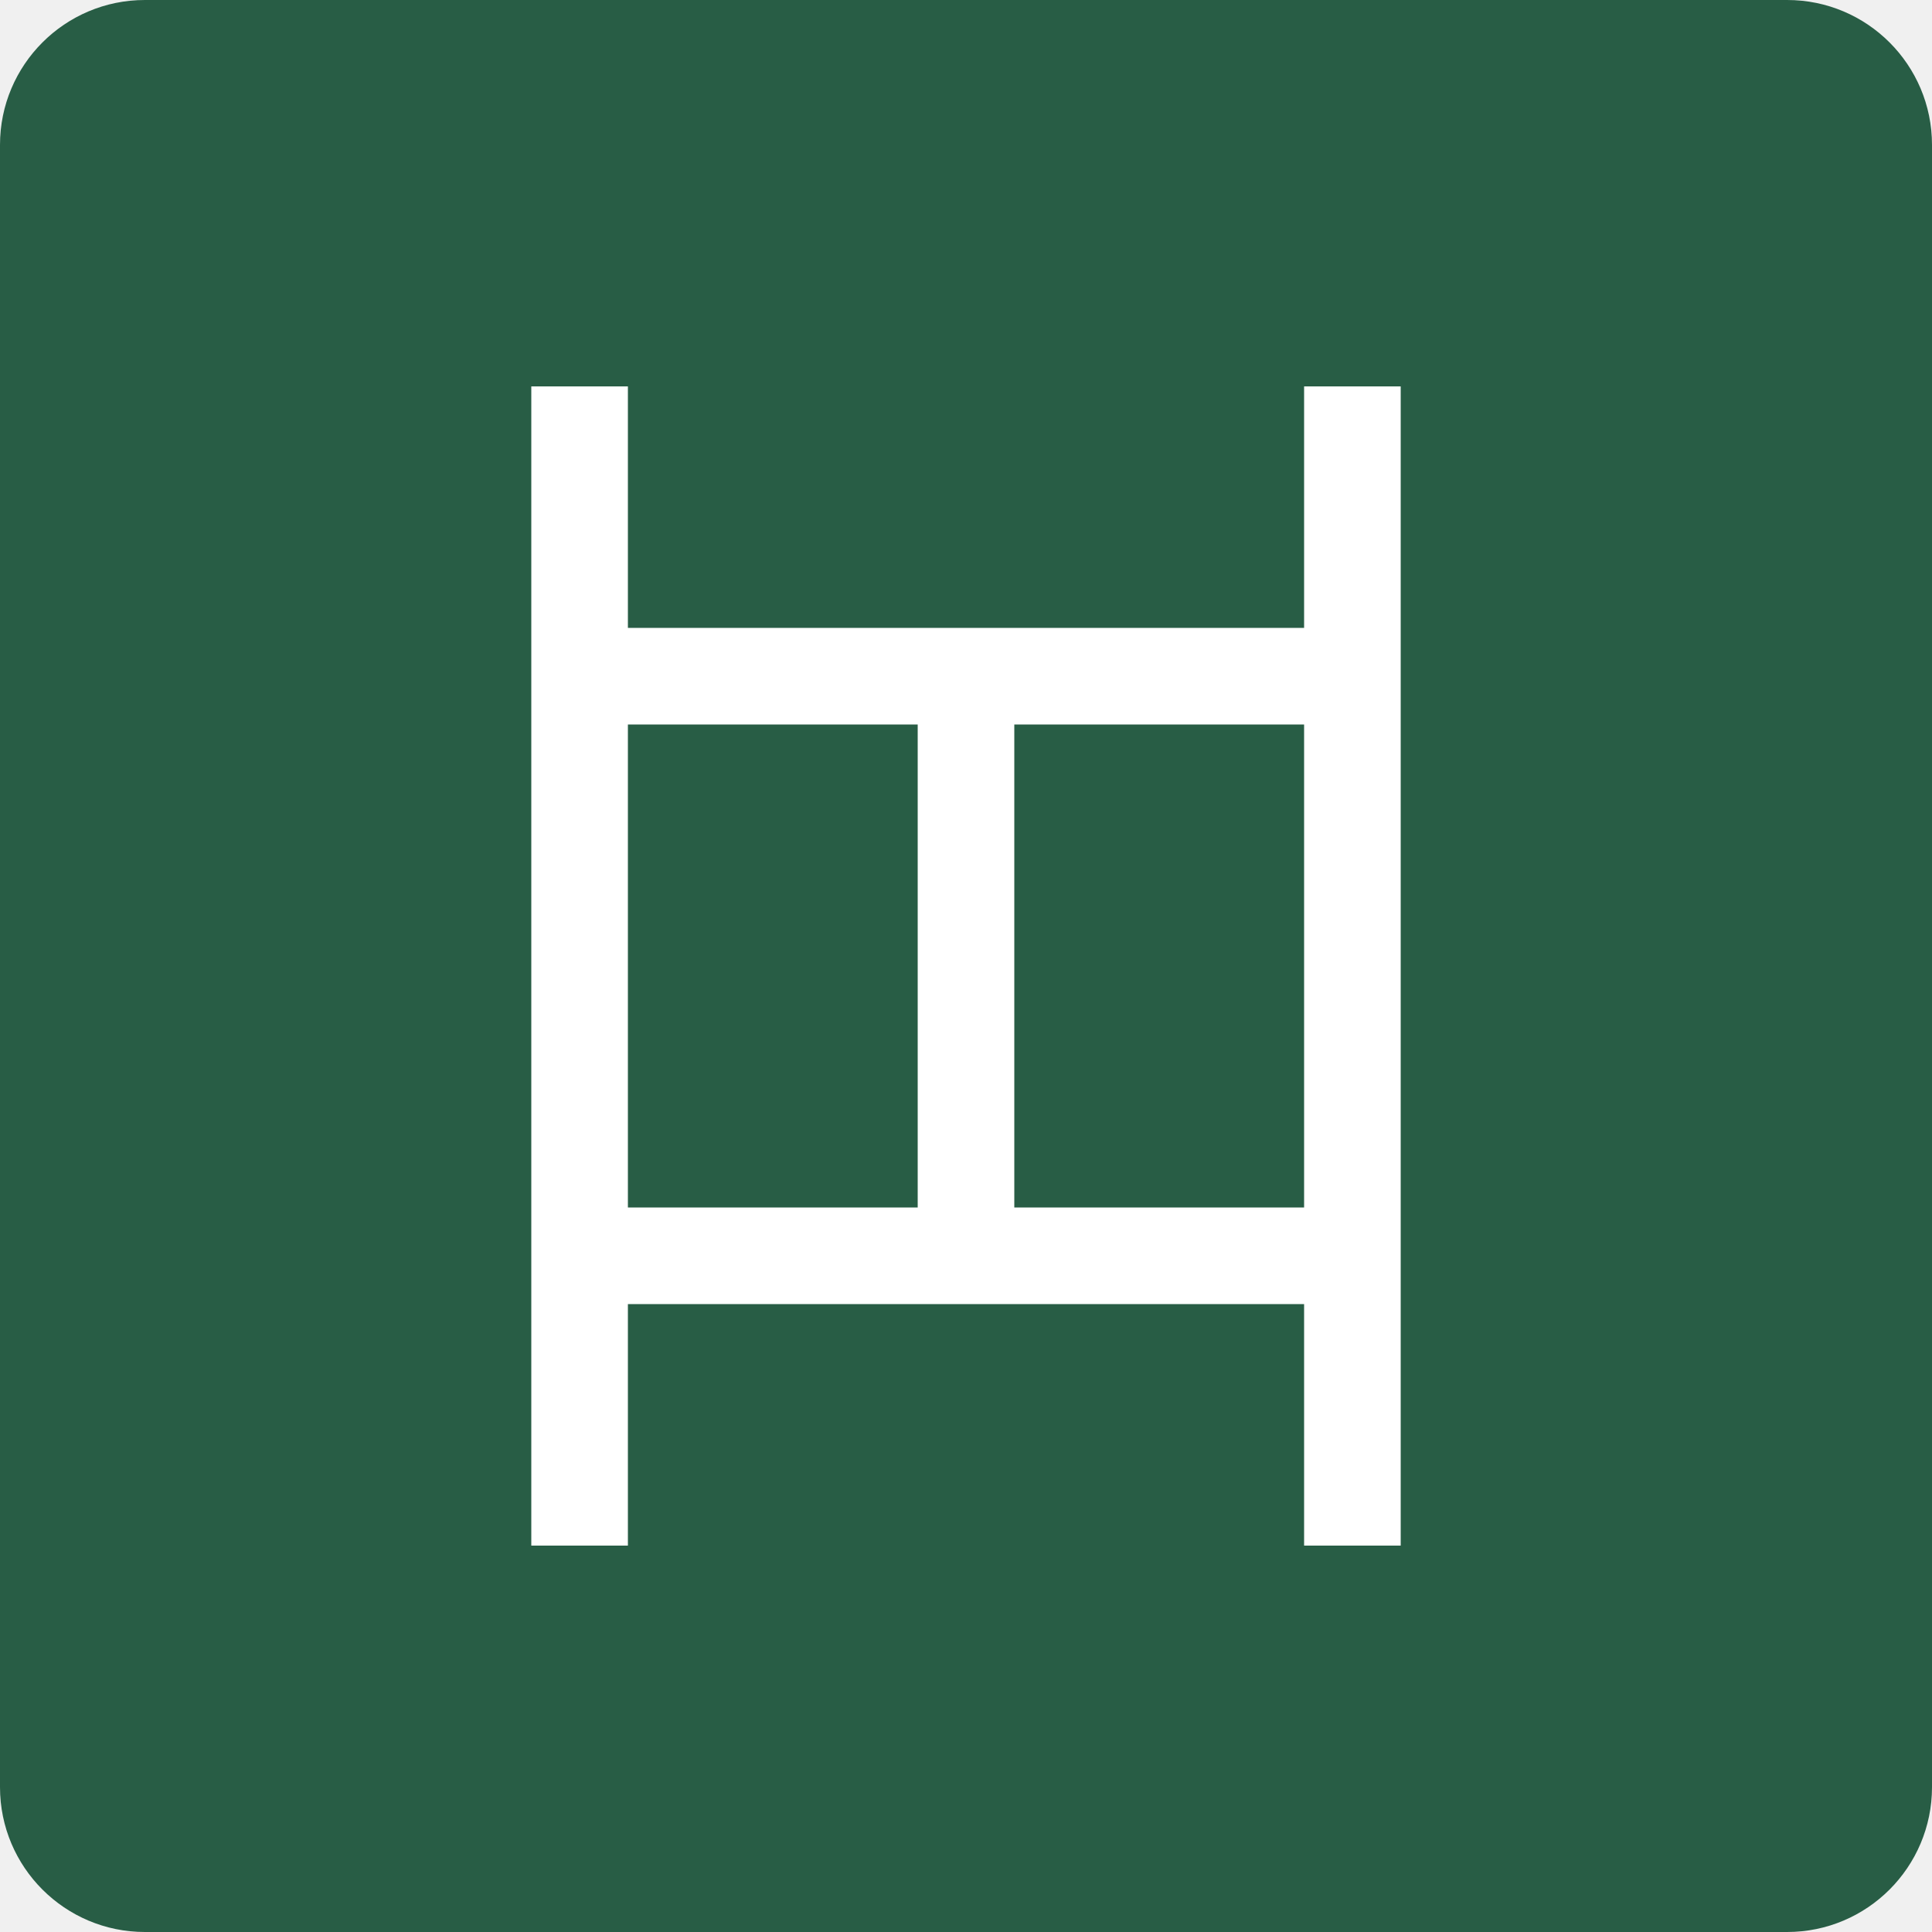
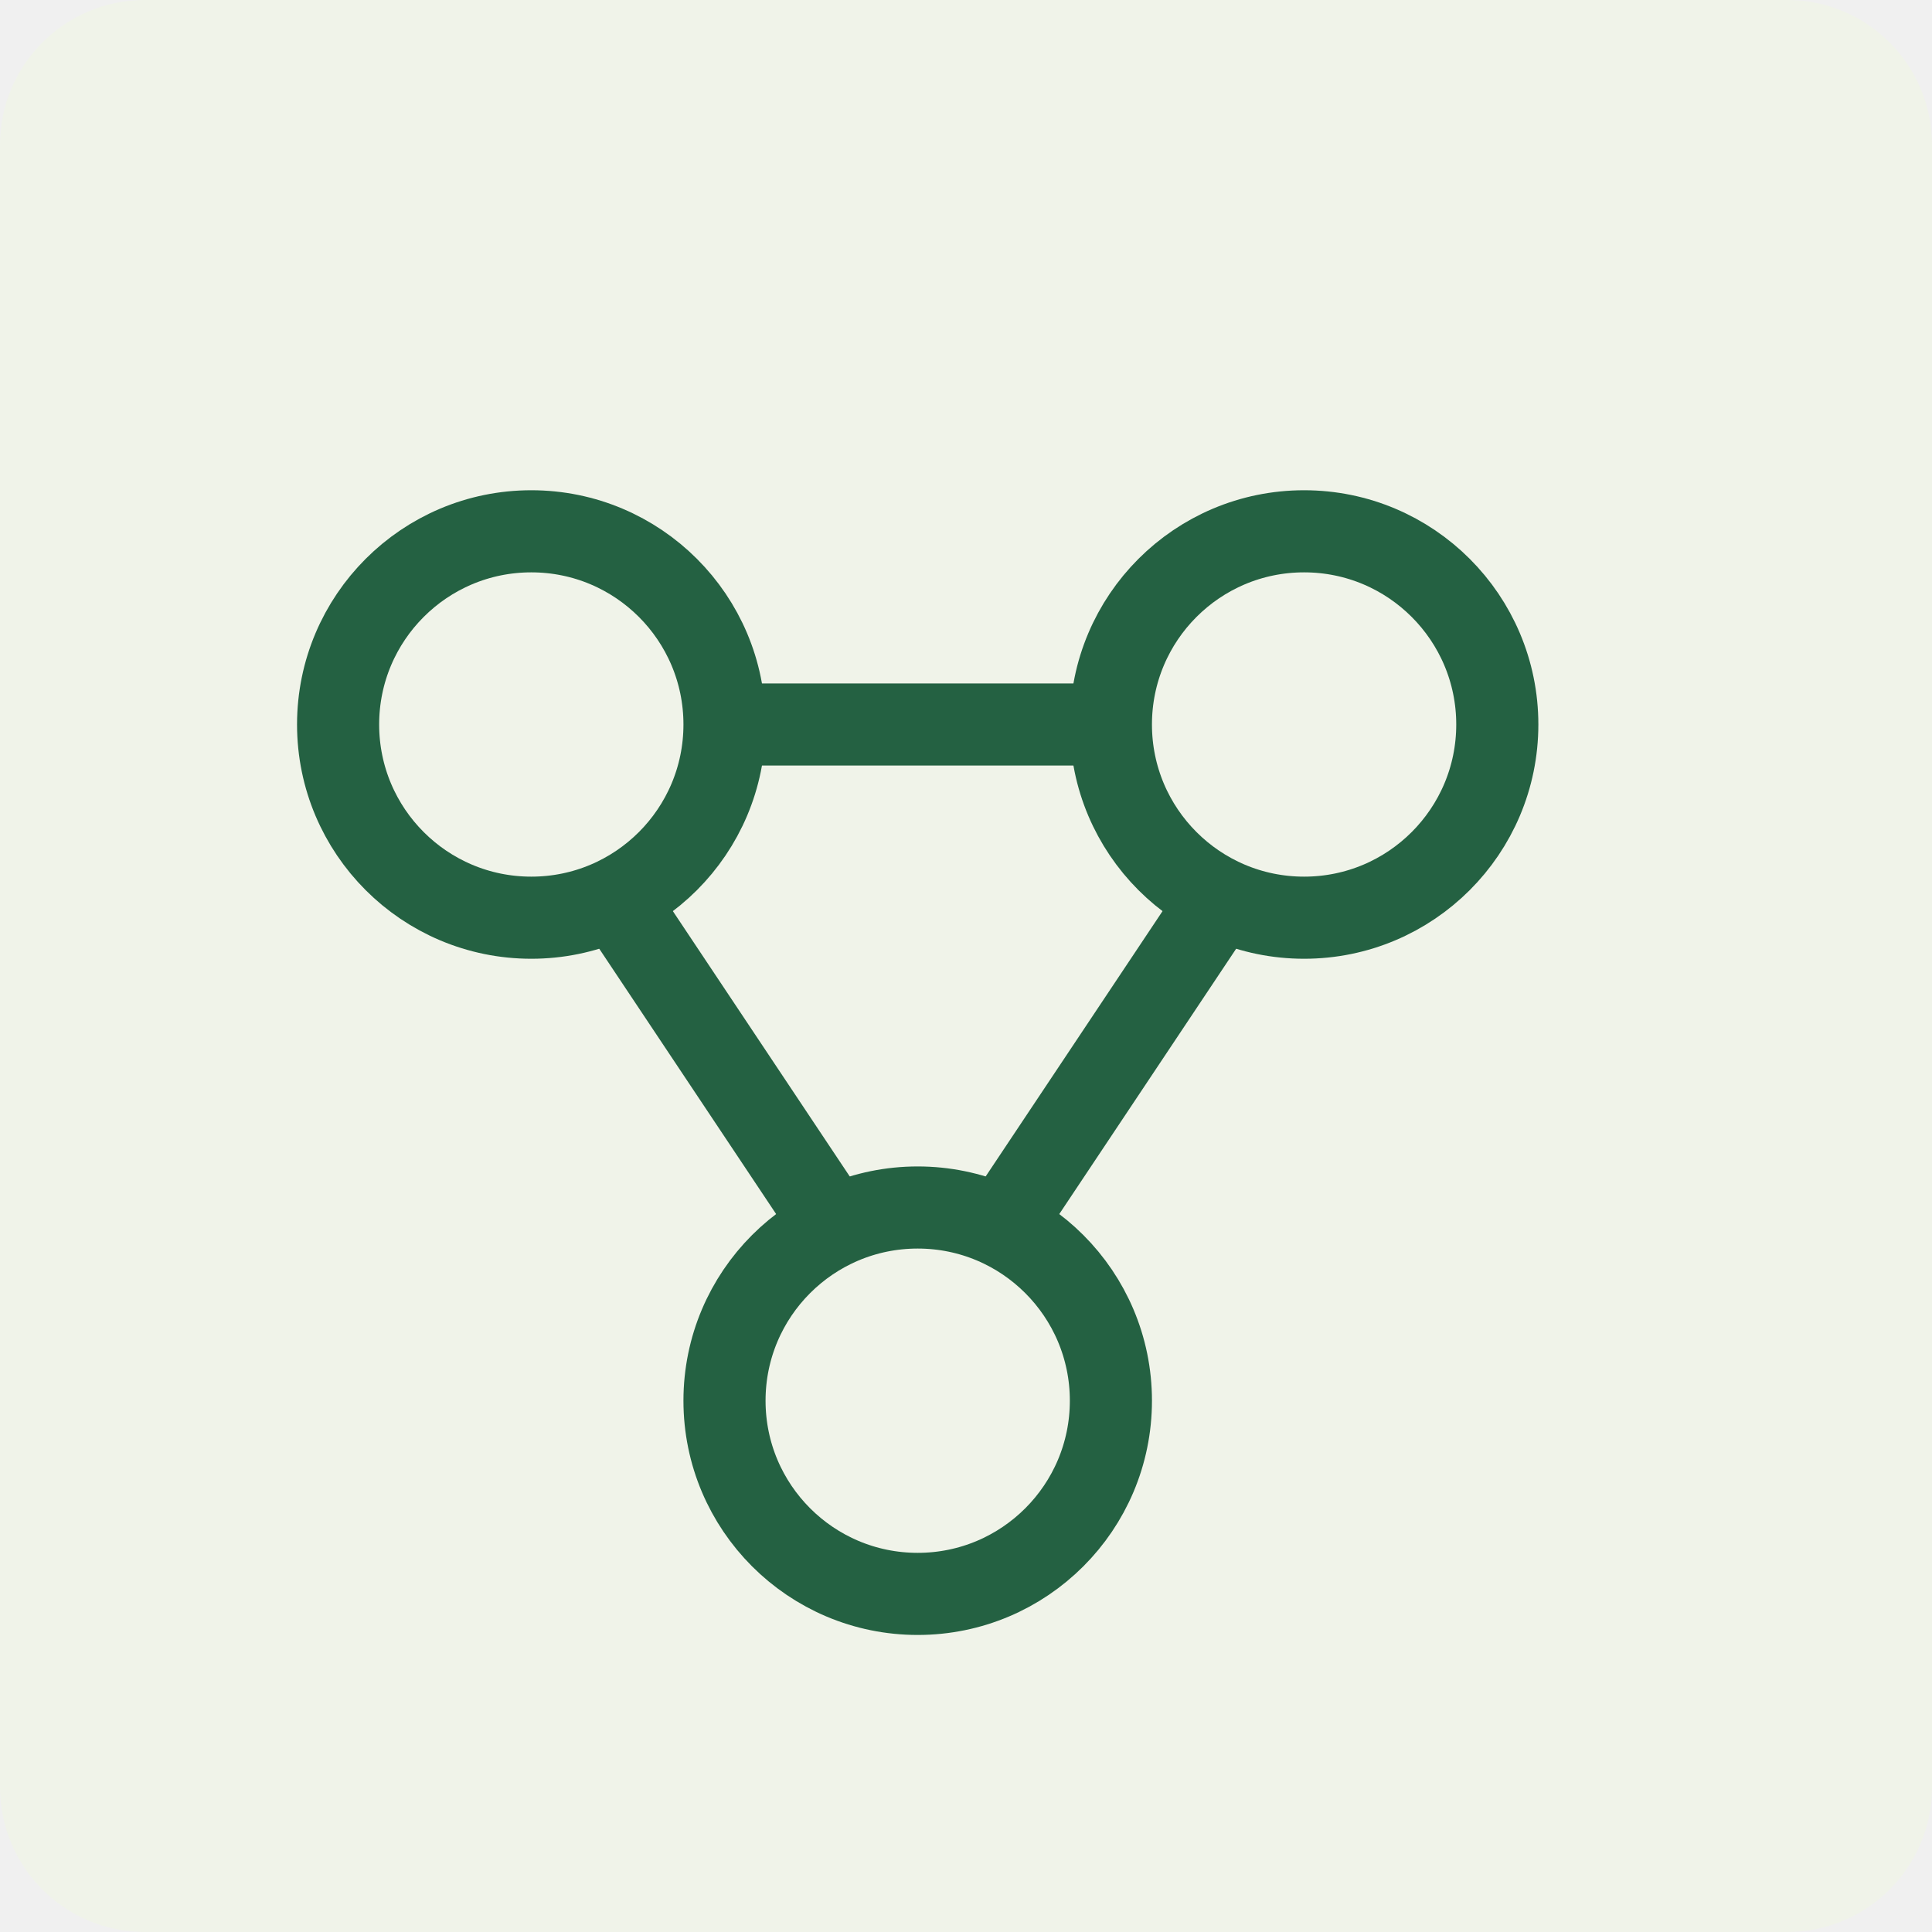
<svg xmlns="http://www.w3.org/2000/svg" viewBox="0 0 40 40">
-   <rect width="40" height="40" rx="3" fill="#285d45" />
-   <path d="M12 8v24M28 8v24M12 14h16M12 26h16M20 14v12" fill="none" stroke="#fff" stroke-width="2" />
+   <rect width="40" height="40" rx="3" fill="#f0f3e9" />
+   <g transform="translate(3 3)" stroke="#246142" fill="none" stroke-width="1.7" stroke-linejoin="round">
+     <circle cx="8" cy="12" r="4" />
+     <circle cx="24" cy="12" r="4" />
+     <circle cx="16" cy="26" r="4" />
+     <path d="m12 12 8 0m-10 4 4 6m8-6-4 6" />
+   </g>
</svg>
